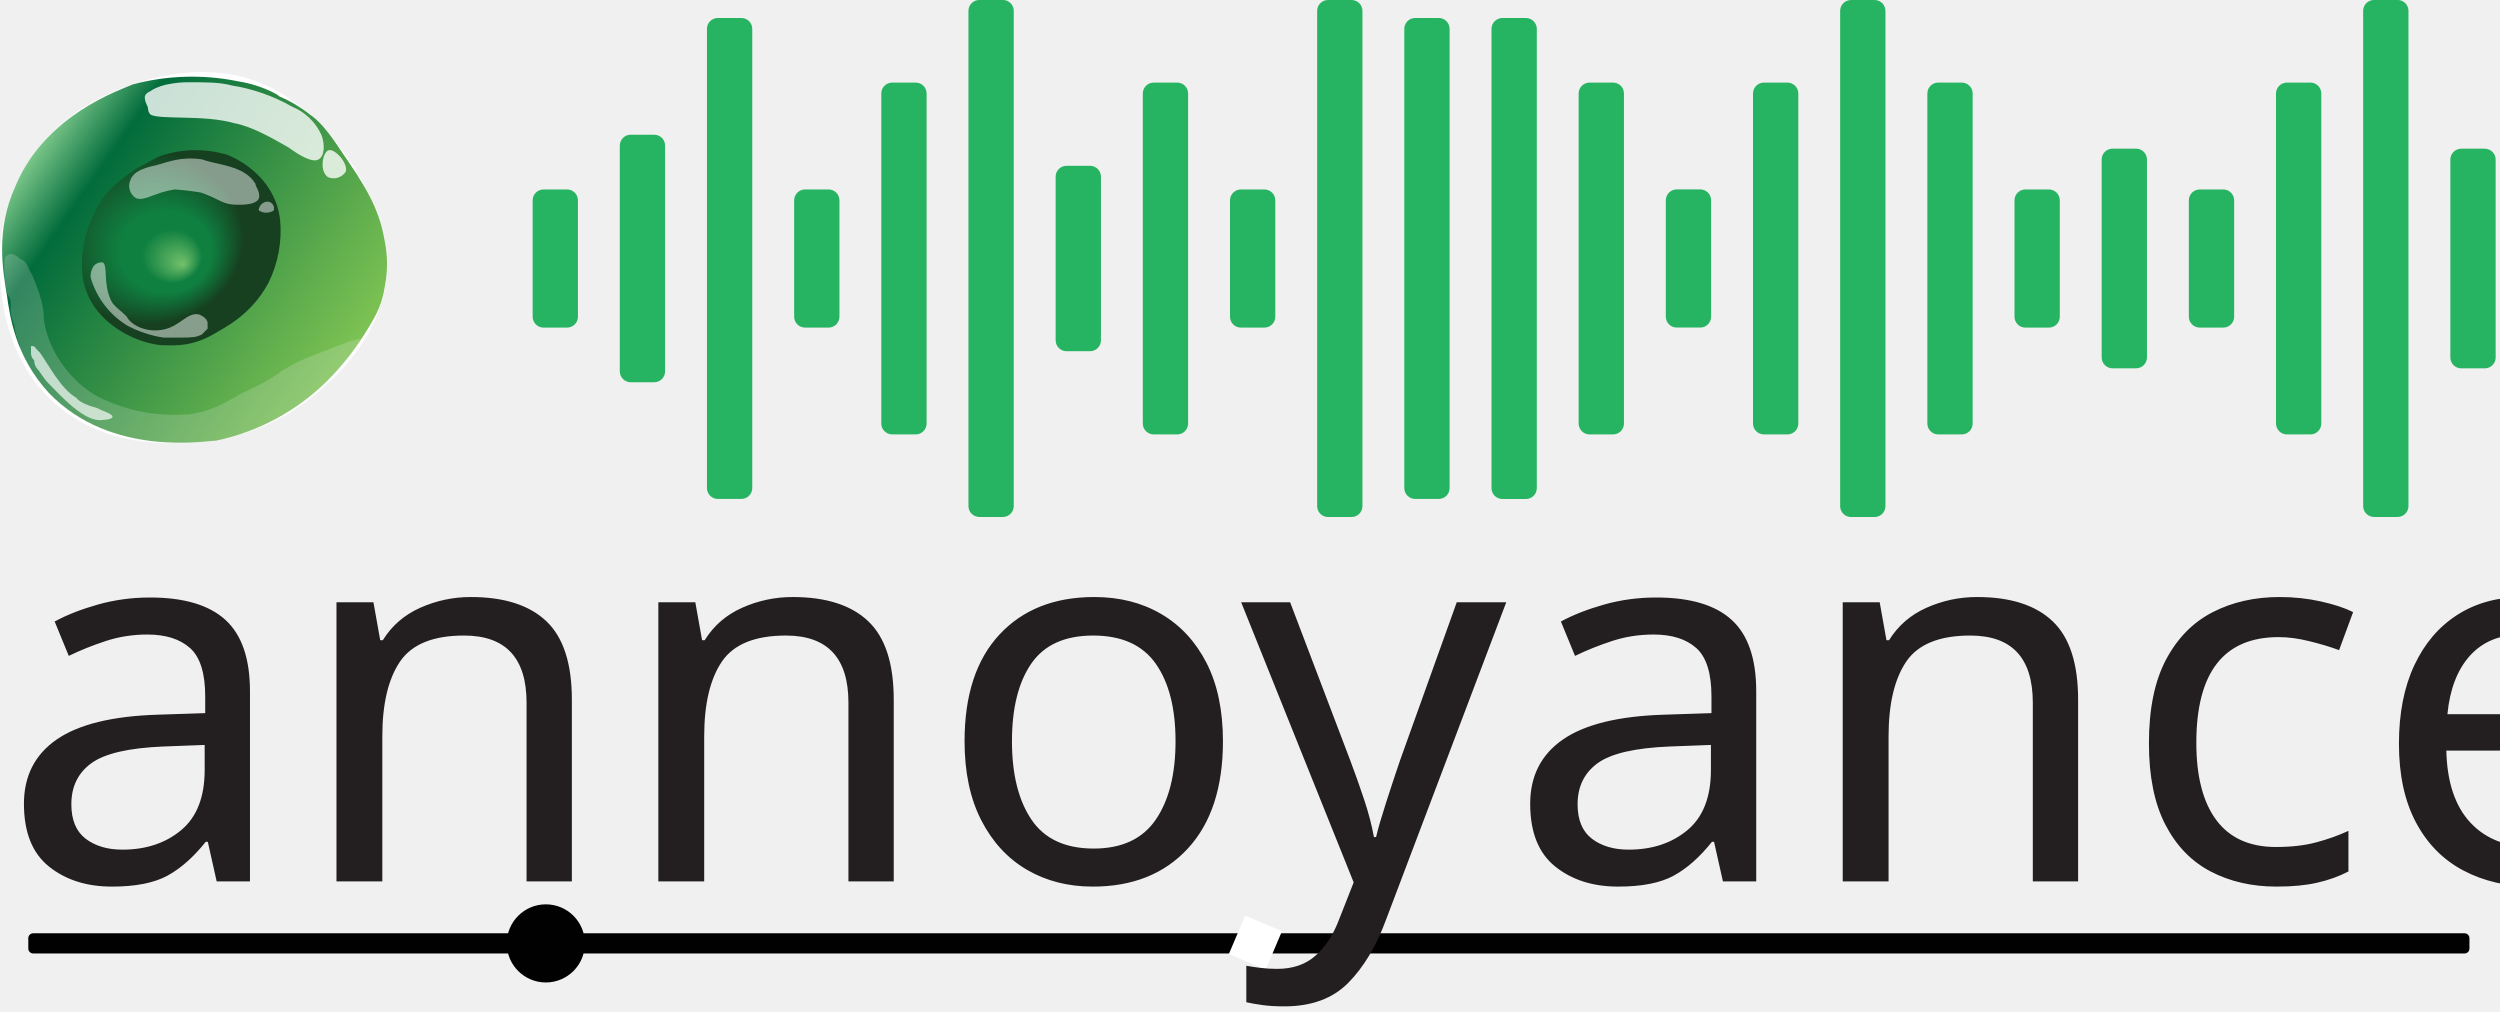
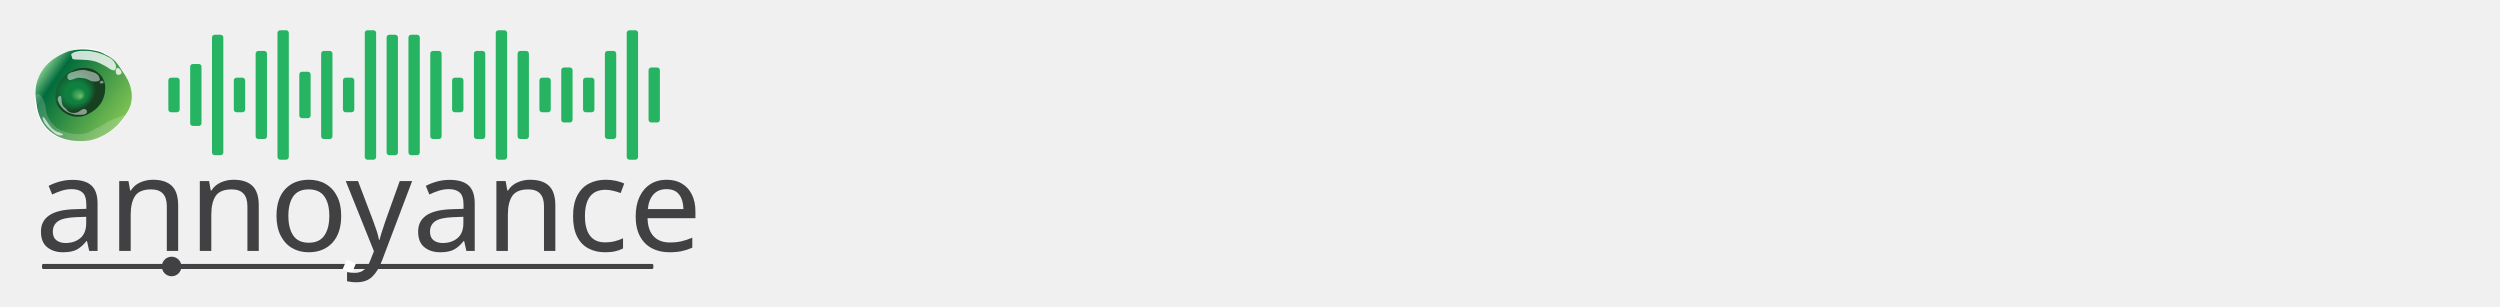
- <svg xmlns="http://www.w3.org/2000/svg" id="Layer_1" data-name="Layer 1" viewBox="0 0 576 233.07">
+ <svg xmlns="http://www.w3.org/2000/svg" id="Layer_1" data-name="Layer 1" viewBox="0 0 2300.21 282">
  <defs>
-     <style>.cls-1,.cls-5,.cls-6,.cls-7,.cls-8{fill:#fff;}.cls-2{fill:url(#linear-gradient);}.cls-3{fill:#f2f2f2;opacity:0.2;}.cls-3,.cls-5,.cls-6,.cls-7,.cls-8{isolation:isolate;}.cls-4{fill:url(#radial-gradient);}.cls-5{opacity:0.67;}.cls-6{opacity:0.49;}.cls-7{opacity:0.48;}.cls-8{opacity:0.79;}.cls-9{fill:#27b462;}.cls-10{fill:#010101;}.cls-11{font-size:120px;fill:#231f20;font-family:Avenir-Light, Avenir;font-weight:300;}</style>
+     <style>.cls-1,.cls-5,.cls-6,.cls-7,.cls-8{fill:#fff;}.cls-2{fill:url(#linear-gradient);}.cls-3{fill:#f2f2f2;opacity:0.2;}.cls-3,.cls-5,.cls-6,.cls-7,.cls-8{isolation:isolate;}.cls-4{fill:url(#radial-gradient);}.cls-5{opacity:0.67;}.cls-6{opacity:0.49;}.cls-7{opacity:0.48;}.cls-8{opacity:0.79;}.cls-9{fill:#27b462;}.cls-10,.cls-11{fill:#414042;}.cls-11{font-size:120px;font-family:Avenir-Light, Avenir;font-weight:300;}</style>
    <linearGradient id="linear-gradient" x1="39.94" y1="1757.15" x2="111.09" y2="1806.97" gradientTransform="translate(0 -1694)" gradientUnits="userSpaceOnUse">
      <stop offset="0" stop-color="#7ac689" />
      <stop offset="0.17" stop-color="#026c3c" />
      <stop offset="1" stop-color="#7ec353" />
    </linearGradient>
    <radialGradient id="radial-gradient" cx="2642.75" cy="3518.65" fx="2665.707" fy="3537.522" r="60.61" gradientTransform="translate(-911.91 -1078.59) scale(0.37 0.33)" gradientUnits="userSpaceOnUse">
      <stop offset="0" stop-color="#73c16b" />
      <stop offset="0.31" stop-color="#0f8040" />
      <stop offset="0.47" stop-color="#0f8040" />
      <stop offset="1" stop-color="#164020" />
    </radialGradient>
  </defs>
-   <path class="cls-1" d="M121.31,88.59c.34,19.93-20.35,33.16-22,34.15a49.88,49.88,0,0,1-23.94,7.13c-5.64.22-19.18.73-30.23-8.83-13.16-11.4-13.06-28.7-13-33.36a39.55,39.55,0,0,1,2.11-13.17,48,48,0,0,1,5.15-10.16s1.11-1.71,2.23-3.18c2.77-3.63,10-10.35,21.08-13.92,4.52-1.46,18-5.81,31.22.44,5.66,2.68,9.36,6.39,12.33,9.39a53.94,53.94,0,0,1,11.23,16.33C118.86,76.57,121.2,82.05,121.31,88.59Z" transform="translate(-32.16 -27.82)" />
-   <path class="cls-2" d="M120.76,83.15a26.82,26.82,0,0,1,0,11c-.74,4.84-2.79,7.63-4.83,11a62.25,62.25,0,0,1-8.37,10.41,51.38,51.38,0,0,1-25.48,13.76c-2,0-24.18,4.1-38.69-11-7.63-8.37-8.93-17.3-9.67-22.69-.75-4.84-2.79-14.51,2-24.92,6.89-16.56,24.18-22.14,27-23.44a53.29,53.29,0,0,1,24.18-.74c4.84.74,8.93,2.79,9.67,3.53a29,29,0,0,1,6.89,4.09c2,1.31,4.09,3.54,7.62,8.93C115.93,70.13,119.46,75.52,120.76,83.15Z" transform="translate(-32.16 -27.82)" />
-   <path class="cls-3" d="M112.39,106.58c2.79-.74,2.79-.74,3.54-.74,0,.74-1.3,2-4.09,5.58a27.63,27.63,0,0,0-4.1,4.84,31.6,31.6,0,0,1-4.83,4.09,64.22,64.22,0,0,1-10.42,6.13A52.52,52.52,0,0,1,82.08,130a83,83,0,0,1-14.51,0c-4.09-.75-8.93-1.3-13.76-4.09a26,26,0,0,1-6.14-3.54,27.61,27.61,0,0,1-4.84-4.09,14.8,14.8,0,0,1-4.09-6.14c-.74-1.3-2.05-2.79-2.05-4.83a15.89,15.89,0,0,1-1.3-4.84,8,8,0,0,1-.74-4.09,4,4,0,0,0-.75-2.79,28.08,28.08,0,0,1-.74-6.14c0-1.3,0-2.79.74-2.79.75-.74,2.05,0,2.79.75,2.05.74,2.05,2.79,2.79,3.53,2.05,4.84,2.79,7.63,2.79,10.42.75,6.88,6.14,14.5,12.47,17.85a38.55,38.55,0,0,0,20.08,4.09h.75c5.58-.74,8.37-2.79,11-4.09.75-.74,6.14-2.79,8.93-4.83C100.68,110.68,103.47,110.12,112.39,106.58Z" transform="translate(-32.16 -27.82)" />
-   <path class="cls-4" d="M69.06,107.33c-6.88-.75-16.56-6.14-17.86-15.81a24.76,24.76,0,0,1,2-13c.74-1.3,1.3-3.54,3.53-6.14a32.94,32.94,0,0,1,5.58-4.84c.75-.74,3.54-2,6.14-3.53a25,25,0,0,1,15.25-.74c.75,0,11.72,4.09,13,15.25A26.92,26.92,0,0,1,94,93c-4.09,7.62-10.41,10.41-12.46,11.71C75.94,108.07,71.1,107.33,69.06,107.33Z" transform="translate(-32.16 -27.82)" />
-   <path class="cls-5" d="M54.55,121.83c1.3.75,3.53,1.31,3.53,2s-2.23.74-2.23.74c-4.09.75-9.67-5.57-12.46-8.36-1.3-1.31-2-2.79-2.6-3.35a3,3,0,0,1-.75-2,2.37,2.37,0,0,1-.74-2v-1.31c.74,0,.74,0,1.3.75l.74.74c2,2.79,4.84,8.37,8.37,10.42C50.46,120.35,51.76,121.09,54.55,121.83Z" transform="translate(-32.16 -27.82)" />
-   <path class="cls-1" d="M54.55,119.79" transform="translate(-32.16 -27.82)" />
-   <path class="cls-6" d="M69.62,103.79c4.09-.74,5.58-4.09,8.37-3.53,0,0,2,.74,2,2v1.3l-1.3,1.3c-1.3.74-2.79.74-4.84.74H69.8a26.38,26.38,0,0,1-8.37-2.79,19.27,19.27,0,0,1-8.37-11,4,4,0,0,1,.75-2.79,2.37,2.37,0,0,1,2-.74c1.3.74,0,4.83,2,8.92.74,1.31,2,2,3.53,3.54C62.18,102.49,65.52,104.54,69.62,103.79Z" transform="translate(-32.16 -27.82)" />
-   <path class="cls-7" d="M91,70.13c0,.74,1.31,2,.75,3.53C91,75,88.22,75,86.91,75c-3.53,0-4.09-1.3-8.37-2.79a54.19,54.19,0,0,0-6.13-.74c-4.84.74-6.89,2.79-8.93,2a3.3,3.3,0,0,1-1.3-4.1c.74-2,2.79-2.79,6.13-3.53,2.79-.74,5.58-2,10.42-1.3C82.08,65.85,88.4,65.85,91,70.13Z" transform="translate(-32.16 -27.82)" />
-   <path class="cls-7" d="M95.28,75.52v.75a3.08,3.08,0,0,1-3.53,0,2.18,2.18,0,0,1,2-2A1.59,1.59,0,0,1,95.28,75.52Z" transform="translate(-32.16 -27.82)" />
-   <path class="cls-8" d="M106.26,59c.74,2.05.74,4.83-.75,5.58-1.3.74-4.09-.75-6.88-2.79-3.53-2-8.37-4.84-12.46-5.58-6.88-2-17.3-.74-19.34-2a2,2,0,0,1-.56-1.3c0-.74-.75-1.3-.75-2.79,0,0,0-.74,1.31-1.3,2.79-2.05,8.37-2.05,8.37-2.05,4.83,0,7.62,0,10.41.75a41,41,0,0,1,13.76,4.83A12.8,12.8,0,0,1,106.26,59Z" transform="translate(-32.16 -27.82)" />
-   <path class="cls-8" d="M111.84,67.34a3.31,3.31,0,0,1-4.1,1.3c-2-1.3-1.3-5.58,0-6.14C109.05,61.76,112.39,65.29,111.84,67.34Z" transform="translate(-32.16 -27.82)" />
-   <rect class="cls-9" x="144.86" y="82.16" width="110.82" height="10.44" rx="2.51" transform="translate(80.72 259.82) rotate(-90)" />
-   <rect class="cls-9" x="199.9" y="82.16" width="81.06" height="10.44" rx="2.51" transform="translate(120.89 299.99) rotate(-90)" />
-   <rect class="cls-9" x="200.96" y="82.16" width="119.12" height="10.44" rx="2.51" transform="translate(140.97 320.07) rotate(-90)" />
-   <rect class="cls-9" x="259.24" y="82.16" width="42.72" height="10.44" rx="2.51" transform="translate(161.06 340.16) rotate(-90)" />
-   <rect class="cls-9" x="204.43" y="82.16" width="31.83" height="10.44" rx="2.51" transform="translate(100.81 279.91) rotate(-90)" />
-   <rect class="cls-9" x="325.61" y="82.16" width="110.82" height="10.44" rx="2.51" transform="translate(261.48 440.58) rotate(-90)" />
-   <rect class="cls-9" x="260.15" y="82.16" width="81.06" height="10.44" rx="2.51" transform="translate(181.14 360.24) rotate(-90)" />
-   <rect class="cls-9" x="281.29" y="82.16" width="119.12" height="10.44" rx="2.51" transform="translate(221.31 400.41) rotate(-90)" />
-   <rect class="cls-9" x="304.85" y="82.16" width="31.83" height="10.44" rx="2.51" transform="translate(201.23 380.33) rotate(-90)" />
-   <rect class="cls-9" x="305.53" y="82.16" width="110.82" height="10.44" rx="2.51" transform="translate(241.39 420.49) rotate(-90)" />
-   <rect class="cls-9" x="360.57" y="82.16" width="81.06" height="10.44" rx="2.51" transform="translate(281.56 460.66) rotate(-90)" />
-   <rect class="cls-9" x="401.79" y="82.16" width="119.12" height="10.44" rx="2.51" transform="translate(341.81 520.91) rotate(-90)" />
-   <rect class="cls-9" x="405.27" y="82.16" width="31.83" height="10.44" rx="2.51" transform="translate(301.64 480.74) rotate(-90)" />
-   <rect class="cls-9" x="400.74" y="82.16" width="81.06" height="10.44" rx="2.51" transform="translate(321.73 500.83) rotate(-90)" />
-   <rect class="cls-9" x="522.3" y="82.16" width="119.12" height="10.44" rx="2.51" transform="translate(462.31 641.41) rotate(-90)" />
-   <rect class="cls-9" x="525.77" y="82.16" width="31.83" height="10.44" rx="2.51" transform="translate(422.15 601.25) rotate(-90)" />
-   <rect class="cls-9" x="521.24" y="82.16" width="81.06" height="10.44" rx="2.51" transform="translate(442.23 621.33) rotate(-90)" />
-   <rect class="cls-9" x="440.91" y="82.16" width="81.06" height="10.44" rx="2.51" transform="translate(361.9 541) rotate(-90)" />
-   <rect class="cls-9" x="485.6" y="82.16" width="31.83" height="10.44" rx="2.51" transform="translate(381.98 561.08) rotate(-90)" />
-   <rect class="cls-9" x="496.3" y="82.16" width="50.61" height="10.44" rx="2.51" transform="translate(402.06 581.16) rotate(-90)" />
-   <rect class="cls-9" x="151.67" y="82.16" width="57.03" height="10.44" rx="2.51" transform="translate(60.64 239.74) rotate(-90)" />
-   <rect class="cls-9" x="144.18" y="82.16" width="31.83" height="10.44" rx="2.51" transform="translate(40.56 219.66) rotate(-90)" />
-   <rect class="cls-9" x="576.63" y="82.16" width="50.61" height="10.44" rx="2.51" transform="translate(482.4 661.5) rotate(-90)" />
-   <rect class="cls-10" x="6.52" y="215.03" width="562.44" height="4.65" rx="1.13" />
-   <rect class="cls-1" x="316.78" y="240.56" width="9.22" height="9.6" transform="matrix(0.92, 0.39, -0.39, 0.92, 89.26, -133.9)" />
-   <circle class="cls-10" cx="125.76" cy="217.36" r="9" />
-   <text class="cls-11" transform="translate(0 203.07)">annoyance</text>
+   <path class="cls-1" d="M121.31,88.59c.34,19.93-20.35,33.16-22,34.15a49.88,49.88,0,0,1-23.94,7.13c-5.64.22-19.18.73-30.23-8.83-13.16-11.4-13.06-28.7-13-33.36a39.55,39.55,0,0,1,2.11-13.17,48,48,0,0,1,5.15-10.16s1.11-1.71,2.23-3.18c2.77-3.63,10-10.35,21.08-13.92,4.52-1.46,18-5.81,31.22.44,5.66,2.68,9.36,6.39,12.33,9.39a53.94,53.94,0,0,1,11.23,16.33C118.86,76.57,121.2,82.05,121.31,88.59Z" />
+   <path class="cls-2" d="M120.76,83.15a26.82,26.82,0,0,1,0,11c-.74,4.84-2.79,7.63-4.83,11a62.25,62.25,0,0,1-8.37,10.41,51.38,51.38,0,0,1-25.48,13.76c-2,0-24.18,4.1-38.69-11-7.63-8.37-8.93-17.3-9.67-22.69-.75-4.84-2.79-14.51,2-24.92,6.89-16.56,24.18-22.14,27-23.44a53.29,53.29,0,0,1,24.18-.74c4.84.74,8.93,2.79,9.67,3.53a29,29,0,0,1,6.89,4.09c2,1.31,4.09,3.54,7.62,8.93C115.93,70.13,119.46,75.52,120.76,83.15Z" />
+   <path class="cls-3" d="M112.39,106.58c2.79-.74,2.79-.74,3.54-.74,0,.74-1.3,2-4.09,5.58a27.63,27.63,0,0,0-4.1,4.84,31.6,31.6,0,0,1-4.83,4.09,64.22,64.22,0,0,1-10.42,6.13A52.52,52.52,0,0,1,82.08,130a83,83,0,0,1-14.51,0c-4.09-.75-8.93-1.3-13.76-4.09a26,26,0,0,1-6.14-3.54,27.61,27.61,0,0,1-4.84-4.09,14.8,14.8,0,0,1-4.09-6.14c-.74-1.3-2.05-2.79-2.05-4.83a15.89,15.89,0,0,1-1.3-4.84,8,8,0,0,1-.74-4.09,4,4,0,0,0-.75-2.79,28.08,28.08,0,0,1-.74-6.14c0-1.3,0-2.79.74-2.79.75-.74,2.05,0,2.79.75,2.05.74,2.05,2.79,2.79,3.53,2.05,4.84,2.79,7.63,2.79,10.42.75,6.88,6.14,14.5,12.47,17.85a38.55,38.55,0,0,0,20.08,4.09h.75c5.58-.74,8.37-2.79,11-4.09.75-.74,6.14-2.79,8.93-4.83C100.68,110.68,103.47,110.12,112.39,106.58Z" />
+   <path class="cls-4" d="M69.06,107.33c-6.88-.75-16.56-6.14-17.86-15.81a24.76,24.76,0,0,1,2-13c.74-1.3,1.3-3.54,3.53-6.14a32.94,32.94,0,0,1,5.58-4.84c.75-.74,3.54-2,6.14-3.53a25,25,0,0,1,15.25-.74c.75,0,11.72,4.09,13,15.25A26.92,26.92,0,0,1,94,93c-4.09,7.62-10.41,10.41-12.46,11.71C75.94,108.07,71.1,107.33,69.06,107.33Z" />
+   <path class="cls-5" d="M54.55,121.83c1.3.75,3.53,1.31,3.53,2s-2.23.74-2.23.74c-4.09.75-9.67-5.57-12.46-8.36-1.3-1.31-2-2.79-2.6-3.35a3,3,0,0,1-.75-2,2.37,2.37,0,0,1-.74-2v-1.31c.74,0,.74,0,1.3.75l.74.74c2,2.79,4.84,8.37,8.37,10.42C50.46,120.35,51.76,121.09,54.55,121.83Z" />
+   <path class="cls-6" d="M69.62,103.79c4.09-.74,5.58-4.09,8.37-3.53,0,0,2,.74,2,2v1.3l-1.3,1.3c-1.3.74-2.79.74-4.84.74H69.8a26.38,26.38,0,0,1-8.37-2.79,19.27,19.27,0,0,1-8.37-11,4,4,0,0,1,.75-2.79,2.37,2.37,0,0,1,2-.74c1.3.74,0,4.83,2,8.92.74,1.31,2,2,3.53,3.54C62.18,102.49,65.52,104.54,69.62,103.79Z" />
+   <path class="cls-7" d="M91,70.13c0,.74,1.31,2,.75,3.53C91,75,88.22,75,86.91,75c-3.53,0-4.09-1.3-8.37-2.79a54.19,54.19,0,0,0-6.13-.74c-4.84.74-6.89,2.79-8.93,2a3.3,3.3,0,0,1-1.3-4.1c.74-2,2.79-2.79,6.13-3.53,2.79-.74,5.58-2,10.42-1.3C82.08,65.85,88.4,65.85,91,70.13Z" />
+   <path class="cls-7" d="M95.28,75.52v.75a3.08,3.08,0,0,1-3.53,0,2.18,2.18,0,0,1,2-2A1.59,1.59,0,0,1,95.28,75.52Z" />
+   <path class="cls-8" d="M106.26,59c.74,2.05.74,4.83-.75,5.58-1.3.74-4.09-.75-6.88-2.79-3.53-2-8.37-4.84-12.46-5.58-6.88-2-17.3-.74-19.34-2a2,2,0,0,1-.56-1.3c0-.74-.75-1.3-.75-2.79,0,0,0-.74,1.31-1.3,2.79-2.05,8.37-2.05,8.37-2.05,4.83,0,7.62,0,10.41.75a41,41,0,0,1,13.76,4.83A12.8,12.8,0,0,1,106.26,59Z" />
+   <path class="cls-8" d="M111.84,67.34a3.31,3.31,0,0,1-4.1,1.3c-2-1.3-1.3-5.58,0-6.14C109.05,61.76,112.39,65.29,111.84,67.34Z" />
+   <rect class="cls-9" x="144.86" y="82.16" width="110.82" height="10.44" rx="2.51" transform="translate(112.88 287.65) rotate(-90)" />
+   <rect class="cls-9" x="199.9" y="82.16" width="81.06" height="10.44" rx="2.51" transform="translate(153.05 327.81) rotate(-90)" />
+   <rect class="cls-9" x="200.96" y="82.16" width="119.12" height="10.44" rx="2.51" transform="translate(173.13 347.9) rotate(-90)" />
+   <rect class="cls-9" x="259.24" y="82.16" width="42.72" height="10.44" rx="2.51" transform="translate(193.22 367.98) rotate(-90)" />
+   <rect class="cls-9" x="204.43" y="82.16" width="31.83" height="10.44" rx="2.51" transform="translate(132.97 307.73) rotate(-90)" />
+   <rect class="cls-9" x="325.61" y="82.16" width="110.82" height="10.44" rx="2.51" transform="translate(293.64 468.4) rotate(-90)" />
+   <rect class="cls-9" x="260.15" y="82.16" width="81.06" height="10.44" rx="2.51" transform="translate(213.3 388.07) rotate(-90)" />
+   <rect class="cls-9" x="281.29" y="82.16" width="119.12" height="10.44" rx="2.51" transform="translate(253.47 428.23) rotate(-90)" />
+   <rect class="cls-9" x="304.85" y="82.16" width="31.83" height="10.44" rx="2.51" transform="translate(233.38 408.15) rotate(-90)" />
+   <rect class="cls-9" x="305.53" y="82.16" width="110.82" height="10.44" rx="2.51" transform="translate(273.55 448.32) rotate(-90)" />
+   <rect class="cls-9" x="360.57" y="82.16" width="81.06" height="10.44" rx="2.51" transform="translate(313.72 488.48) rotate(-90)" />
+   <rect class="cls-9" x="401.79" y="82.16" width="119.12" height="10.44" rx="2.51" transform="translate(373.97 548.73) rotate(-90)" />
+   <rect class="cls-9" x="405.27" y="82.16" width="31.83" height="10.44" rx="2.51" transform="translate(333.8 508.57) rotate(-90)" />
+   <rect class="cls-9" x="400.74" y="82.16" width="81.06" height="10.44" rx="2.51" transform="translate(353.89 528.65) rotate(-90)" />
+   <rect class="cls-9" x="522.3" y="82.16" width="119.12" height="10.44" rx="2.51" transform="translate(494.47 669.24) rotate(-90)" />
+   <rect class="cls-9" x="525.77" y="82.16" width="31.83" height="10.44" rx="2.51" transform="translate(454.3 629.07) rotate(-90)" />
+   <rect class="cls-9" x="521.24" y="82.16" width="81.06" height="10.44" rx="2.51" transform="translate(474.39 649.15) rotate(-90)" />
+   <rect class="cls-9" x="440.91" y="82.16" width="81.06" height="10.44" rx="2.51" transform="translate(394.05 568.82) rotate(-90)" />
+   <rect class="cls-9" x="485.6" y="82.16" width="31.83" height="10.44" rx="2.51" transform="translate(414.14 588.9) rotate(-90)" />
+   <rect class="cls-9" x="496.3" y="82.16" width="50.61" height="10.44" rx="2.51" transform="translate(434.22 608.99) rotate(-90)" />
+   <rect class="cls-9" x="151.67" y="82.16" width="57.03" height="10.44" rx="2.51" transform="translate(92.8 267.56) rotate(-90)" />
+   <rect class="cls-9" x="144.18" y="82.16" width="31.83" height="10.44" rx="2.51" transform="translate(72.72 247.48) rotate(-90)" />
+   <rect class="cls-9" x="576.63" y="82.16" width="50.61" height="10.44" rx="2.51" transform="translate(514.56 689.32) rotate(-90)" />
+   <rect class="cls-10" x="38.68" y="242.85" width="562.44" height="4.65" rx="1.13" />
+   <rect class="cls-1" x="316.78" y="240.56" width="9.22" height="9.6" transform="matrix(0.92, 0.39, -0.39, 0.92, 121.42, -106.07)" />
+   <circle class="cls-10" cx="157.91" cy="245.18" r="9" />
+   <text class="cls-11" transform="translate(32.16 230.9)">annoyance</text>
</svg>
